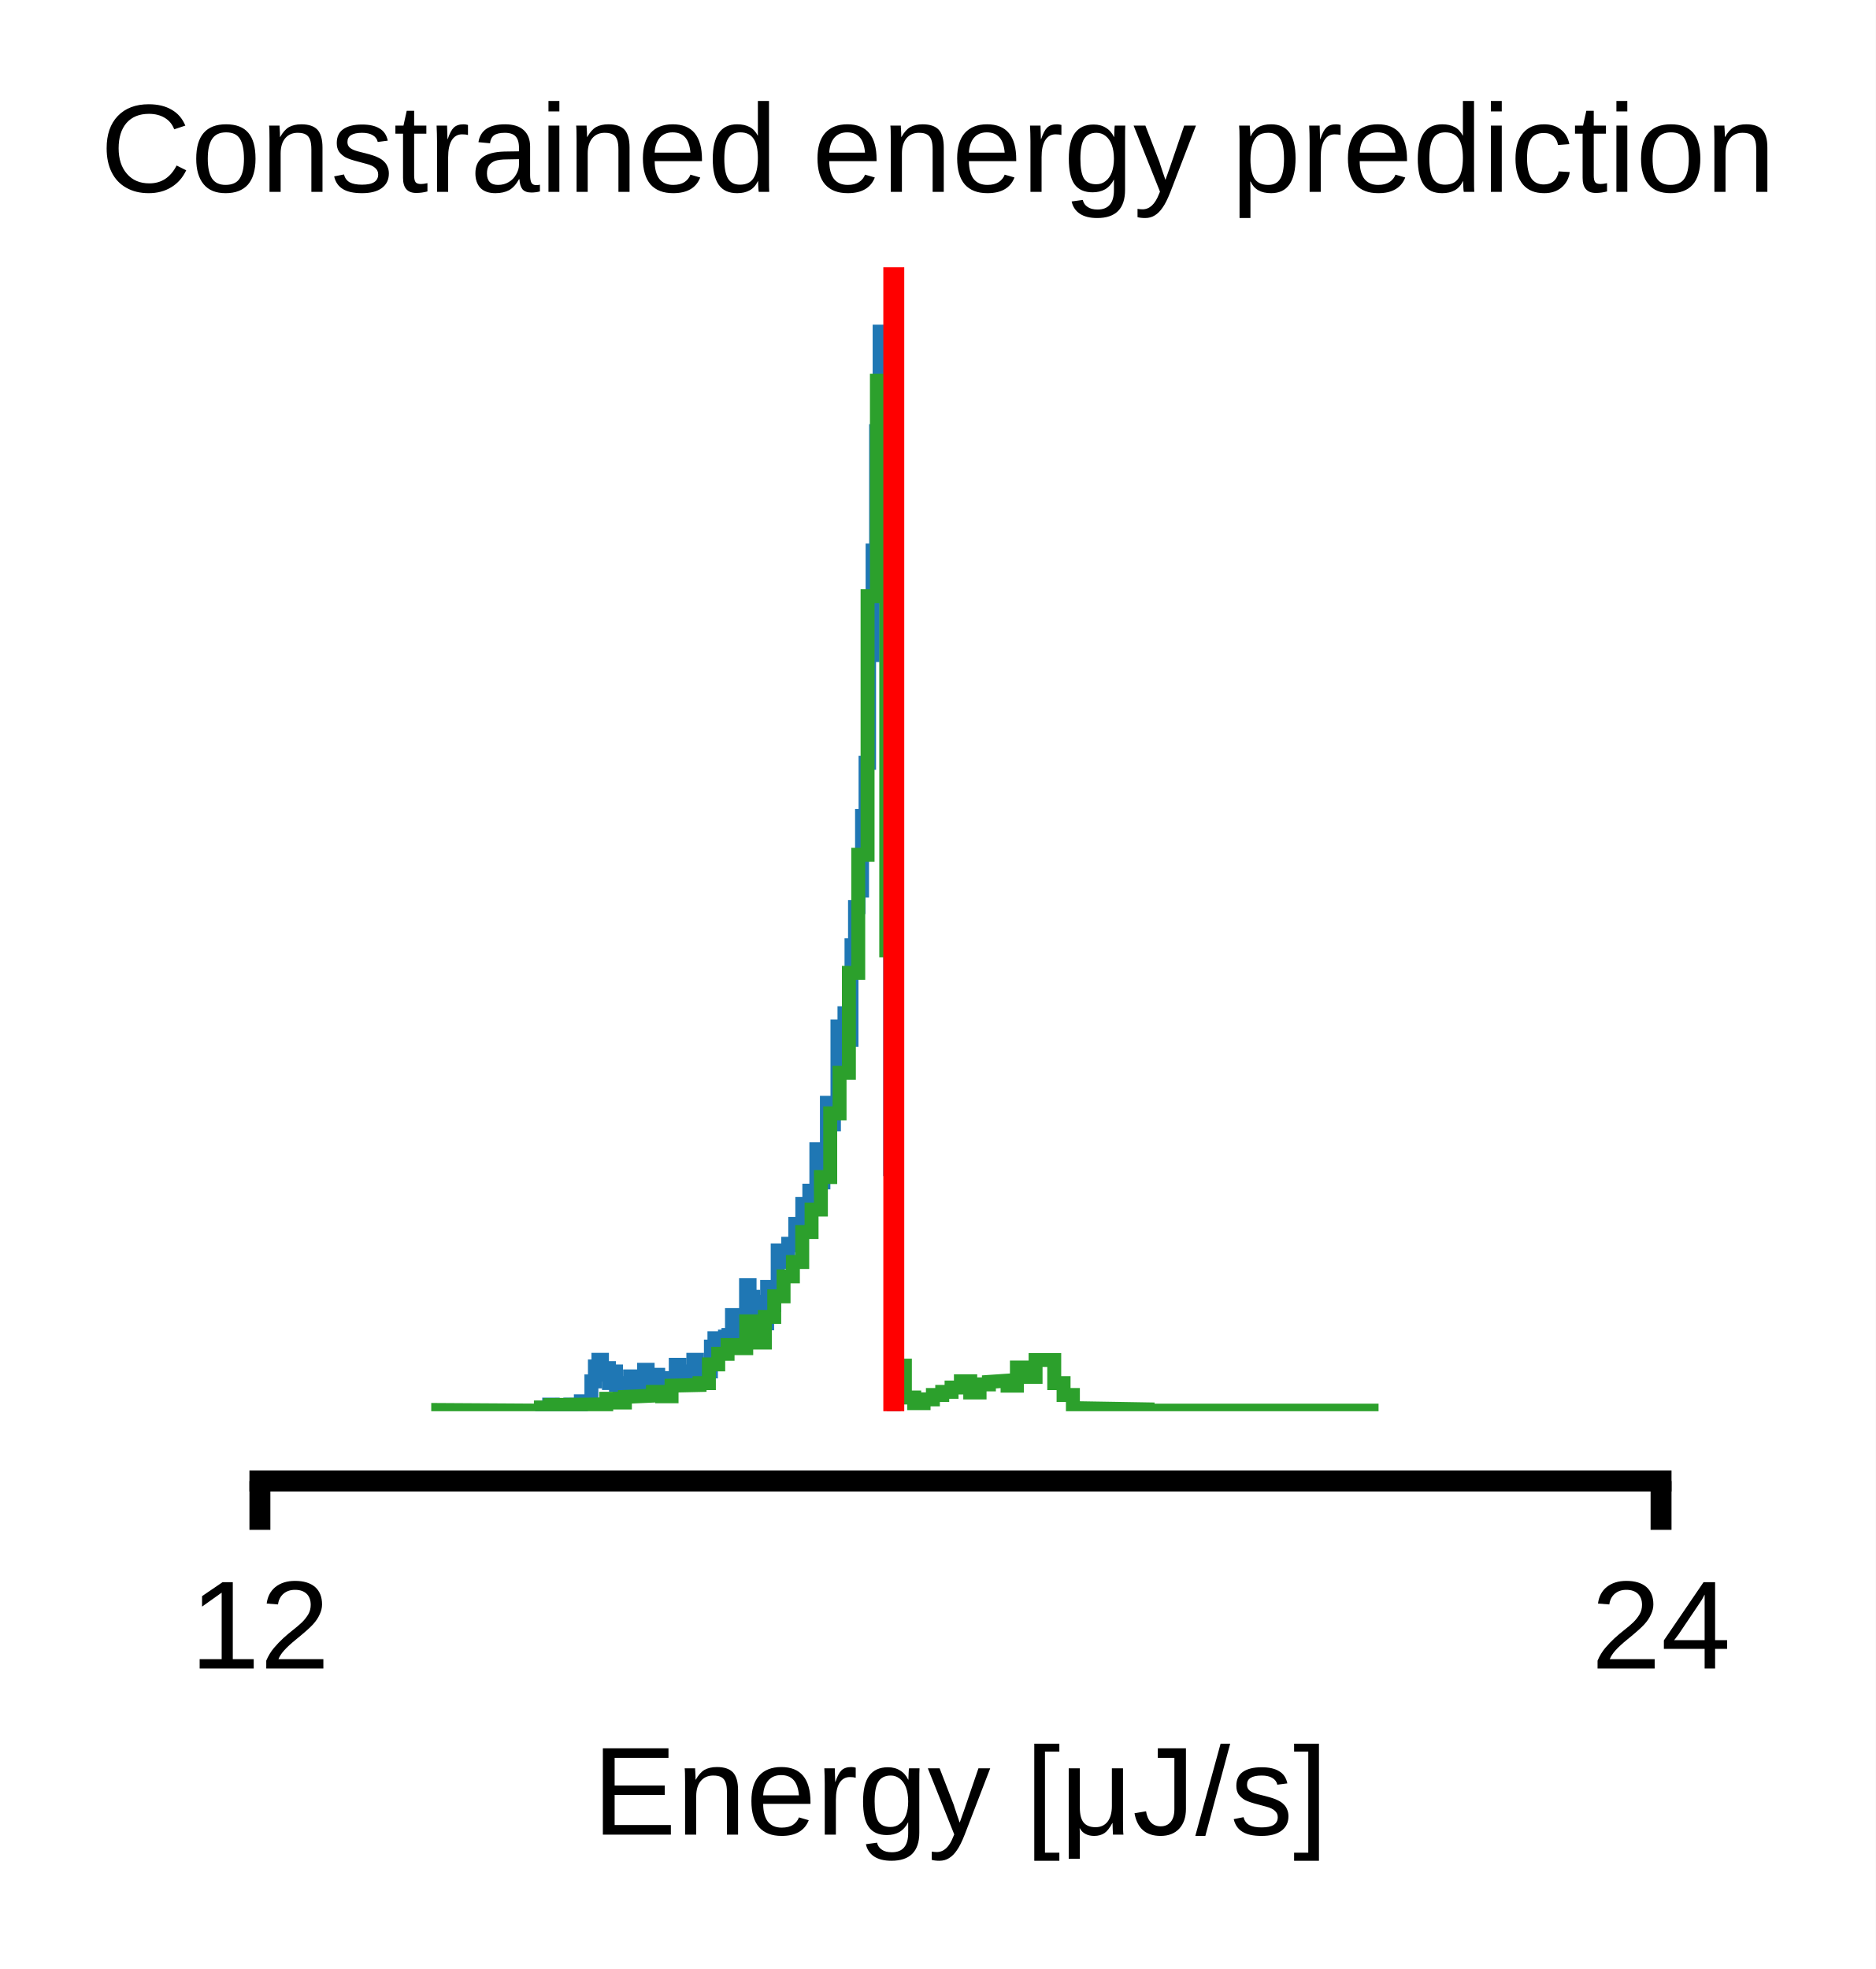
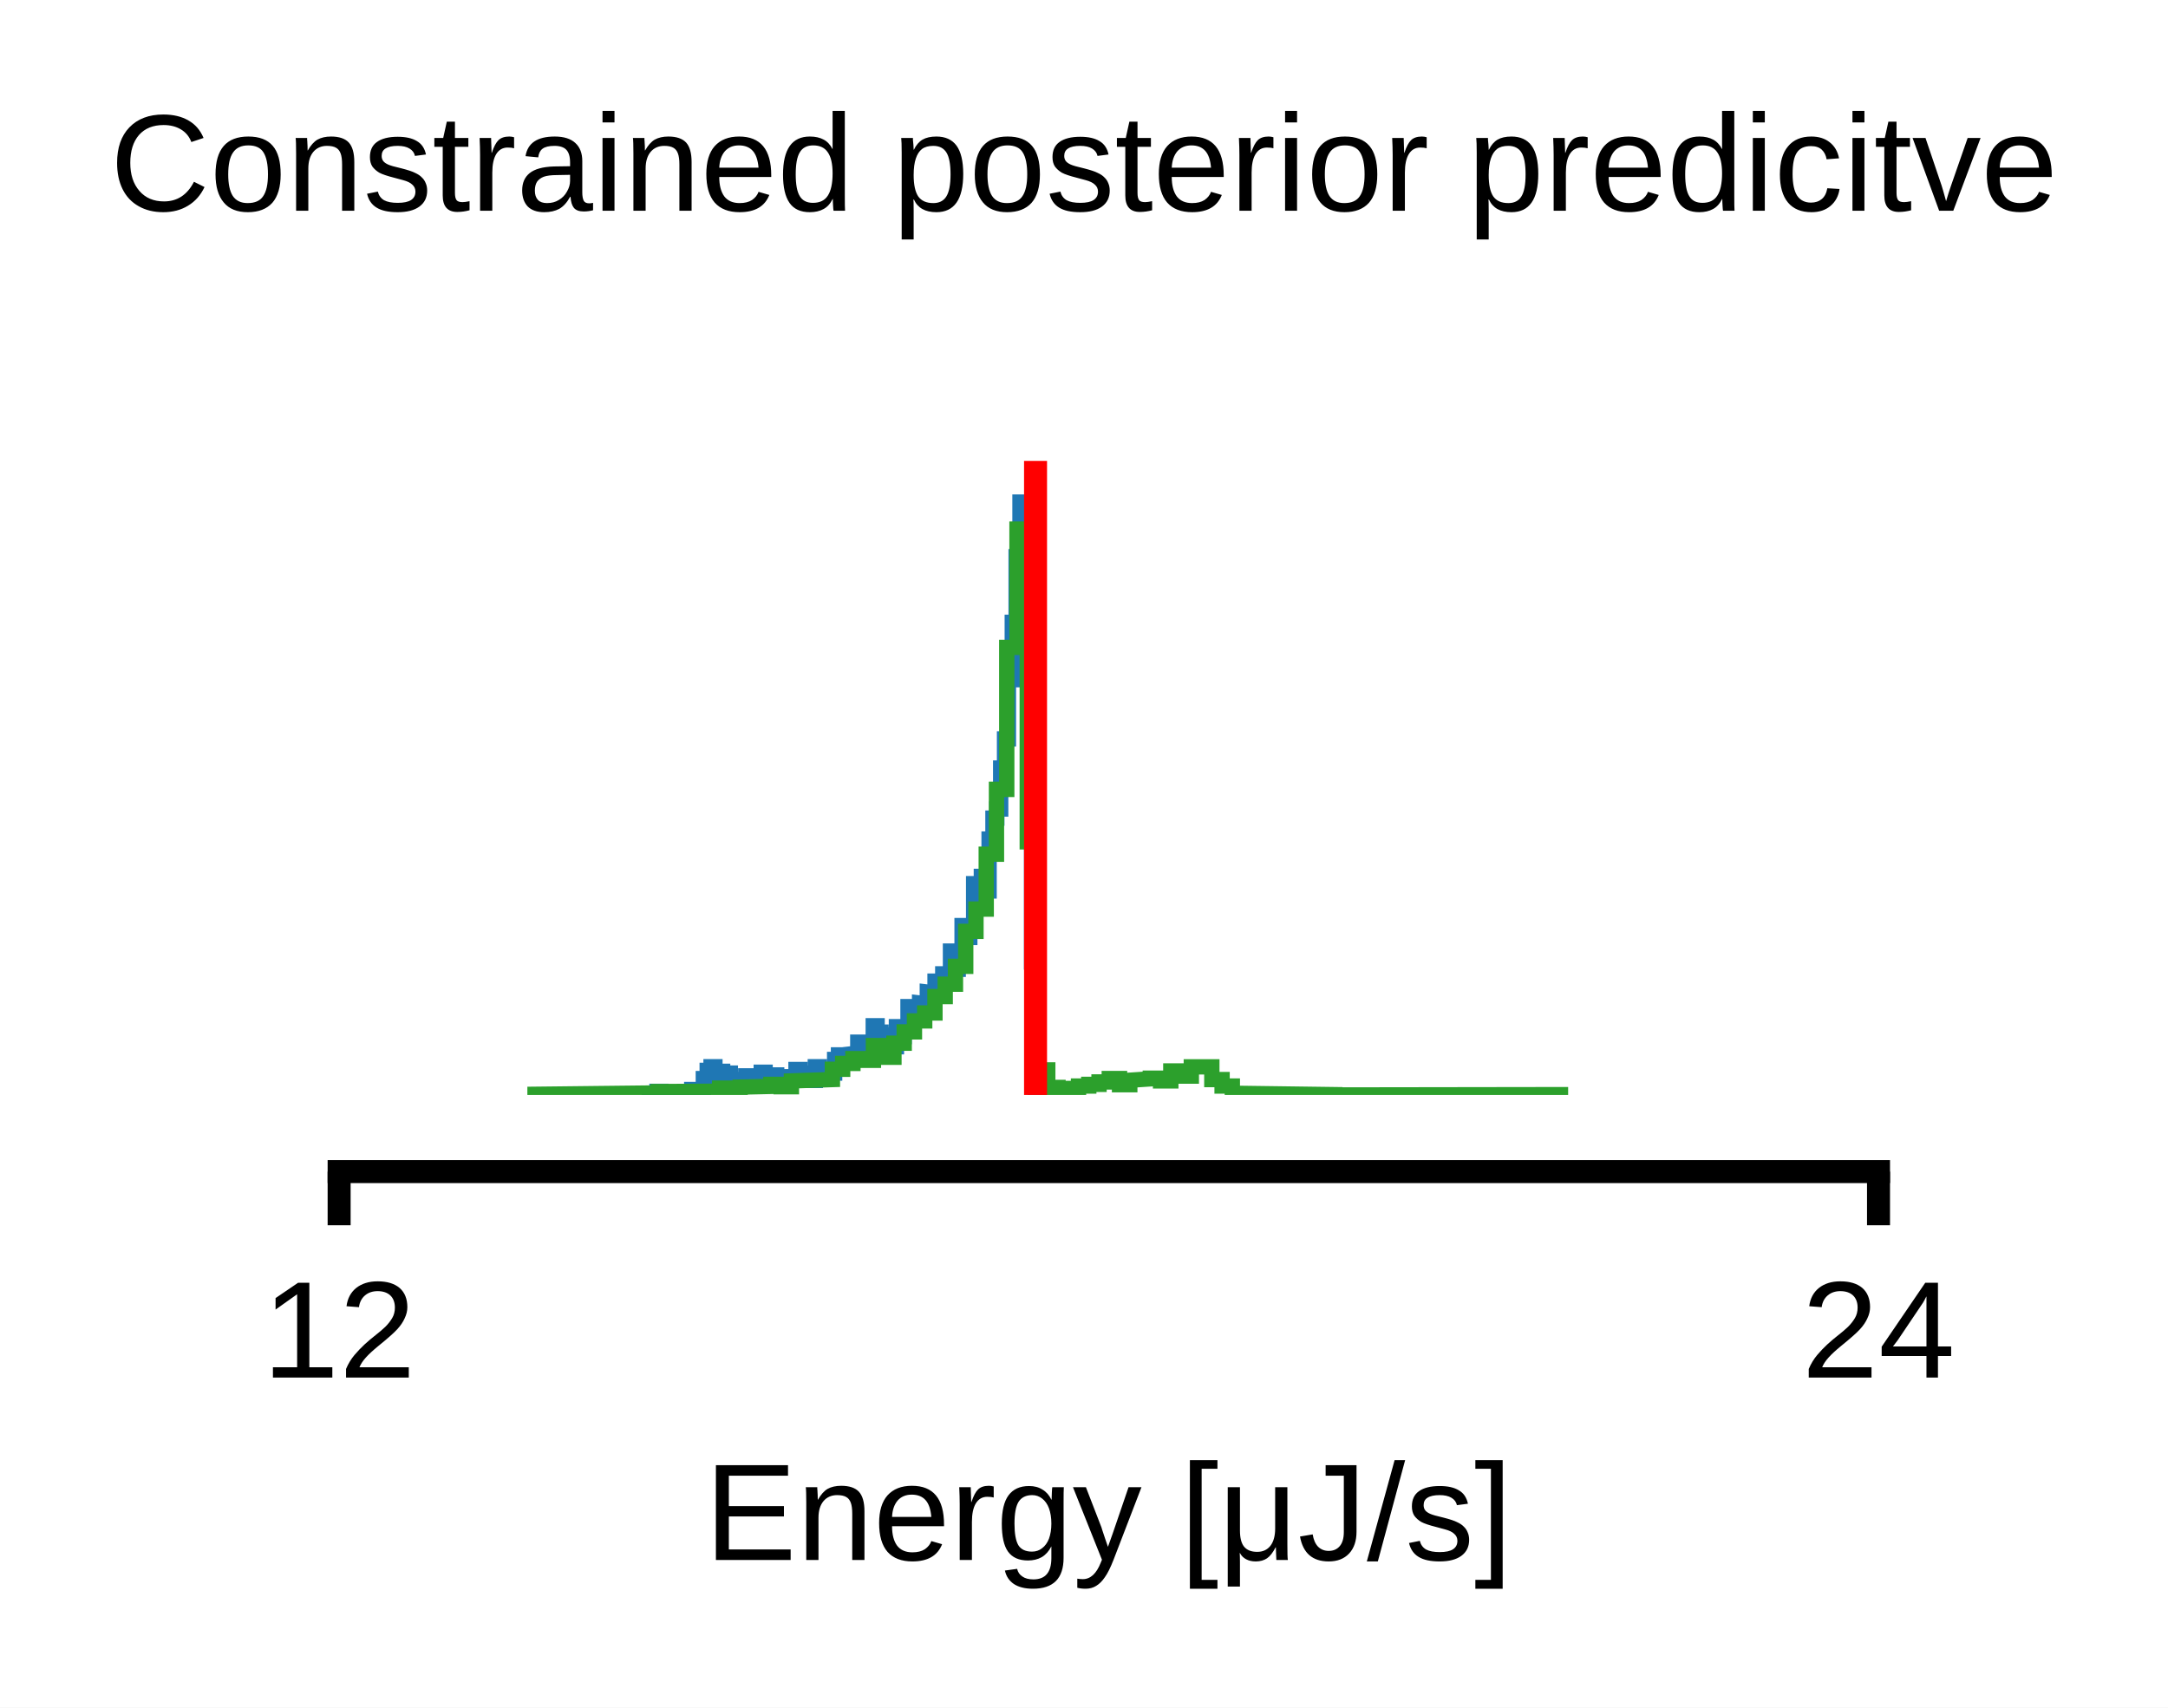
- <svg xmlns="http://www.w3.org/2000/svg" xmlns:xlink="http://www.w3.org/1999/xlink" width="134.463pt" height="141.141pt" viewBox="0 0 134.463 141.141" version="1.1">
+ <svg xmlns="http://www.w3.org/2000/svg" xmlns:xlink="http://www.w3.org/1999/xlink" width="141.455pt" height="111.441pt" viewBox="0 0 141.455 111.441" version="1.1">
  <defs>
    <style type="text/css">*{stroke-linejoin: round; stroke-linecap: butt}</style>
  </defs>
  <g id="figure_1">
    <g id="patch_1">
-       <path d="M 0 141.141  L 134.463 141.141  L 134.463 0  L 0 0  z " style="fill: #ffffff" />
+       <path d="M 0 111.441  L 141.455 111.441  L 141.455 -0  L 0 -0  z " style="fill: #ffffff" />
    </g>
    <g id="axes_1">
      <g id="patch_2">
-         <path d="M 18.631 101.16  L 119.071 101.16  L 119.071 15.84  L 18.631 15.84  z " style="fill: #ffffff" />
+         <path d="M 22.127 71.46  L 122.567 71.46  L 122.567 28.8  L 22.127 28.8  z " style="fill: #ffffff" />
      </g>
      <g id="matplotlib.axis_1">
        <g id="xtick_1">
          <g id="line2d_1">
            <defs>
-               <path id="m2651d8b0ec" d="M 0 0  L 0 3.5  " style="stroke: #000000; stroke-width: 1.5" />
+               <path id="m86ace3927a" d="M 0 0  L 0 3.5  " style="stroke: #000000; stroke-width: 1.5" />
            </defs>
            <g>
-               <use xlink:href="#m2651d8b0ec" x="18.631" y="106.16" style="stroke: #000000; stroke-width: 1.5" />
+               <use xlink:href="#m86ace3927a" x="22.127" y="76.46" style="stroke: #000000; stroke-width: 1.5" />
            </g>
          </g>
          <g id="text_1">
-             <text style="font: 9px 'Arial', sans-serif; text-anchor: middle" x="18.631" y="119.602" transform="rotate(-0 18.63141 119.602)">12</text>
+             <text style="font: 9px 'Arial', sans-serif; text-anchor: middle" x="22.127" y="89.902" transform="rotate(-0 22.12734 89.90203)">12</text>
          </g>
        </g>
        <g id="xtick_2">
          <g id="line2d_2">
            <g>
-               <use xlink:href="#m2651d8b0ec" x="119.071" y="106.16" style="stroke: #000000; stroke-width: 1.5" />
+               <use xlink:href="#m86ace3927a" x="122.567" y="76.46" style="stroke: #000000; stroke-width: 1.5" />
            </g>
          </g>
          <g id="text_2">
-             <text style="font: 9px 'Arial', sans-serif; text-anchor: middle" x="119.071" y="119.602" transform="rotate(-0 119.0714 119.602)">24</text>
+             <text style="font: 9px 'Arial', sans-serif; text-anchor: middle" x="122.567" y="89.902" transform="rotate(-0 122.5673 89.90203)">24</text>
          </g>
        </g>
        <g id="text_3">
-           <g transform="translate(42.48141 131.9608)">
+           <g transform="translate(45.97734 102.2608)">
            <text>
              <tspan style="font: 9px 'Arial'" x="0 6.003 11.008 16.014 19.011 24.016 28.516 31.017 33.517 38.703 43.203 45.703 50.203" y="-0.453">Energy [μJ/s]</tspan>
            </text>
          </g>
        </g>
      </g>
      <g id="matplotlib.axis_2">
        <g id="ytick_1" />
        <g id="ytick_2" />
-         <g id="ytick_3" />
      </g>
      <g id="patch_3">
-         <path d="M 38.866 101.16  L 38.866 100.922  L 39.37 100.922  L 39.37 100.684  L 39.622 100.684  L 39.622 100.922  L 39.874 100.922  L 39.874 101.16  L 40.126 101.16  L 40.126 100.803  L 40.378 100.803  L 40.378 101.041  L 40.63 101.041  L 40.63 100.803  L 40.882 100.803  L 40.882 100.684  L 41.386 100.685  L 41.386 101.041  L 41.638 101.041  L 41.638 100.447  L 41.89 100.447  L 41.89 100.566  L 42.142 100.566  L 42.142 100.447  L 42.394 100.447  L 42.394 99.02  L 42.646 99.02  L 42.646 97.95  L 42.898 97.95  L 42.898 97.475  L 43.15 97.475  L 43.15 98.545  L 43.402 98.545  L 43.402 98.069  L 43.654 98.069  L 43.654 99.139  L 43.906 99.139  L 43.906 98.307  L 44.157 98.307  L 44.157 99.258  L 44.409 99.258  L 44.409 99.971  L 44.913 99.971  L 44.913 99.139  L 45.165 99.139  L 45.165 98.664  L 45.417 98.664  L 45.417 98.901  L 45.669 98.901  L 45.669 99.733  L 45.921 99.733  L 45.921 98.664  L 46.173 98.664  L 46.173 98.188  L 46.425 98.188  L 46.425 99.496  L 46.677 99.496  L 46.677 98.901  L 46.929 98.901  L 46.929 98.545  L 47.181 98.545  L 47.181 99.733  L 47.433 99.733  L 47.433 99.258  L 47.937 99.258  L 47.937 98.782  L 48.189 98.782  L 48.189 99.139  L 48.441 99.139  L 48.441 97.831  L 48.693 97.831  L 48.693 98.782  L 48.945 98.782  L 48.945 98.307  L 49.197 98.307  L 49.197 98.545  L 49.449 98.545  L 49.449 99.258  L 49.701 99.258  L 49.701 97.475  L 49.953 97.475  L 49.953 98.069  L 50.457 98.069  L 50.457 99.02  L 50.709 99.02  L 50.709 98.307  L 50.961 98.307  L 50.961 96.524  L 51.213 96.524  L 51.213 95.929  L 51.717 95.929  L 51.717 96.286  L 51.969 96.286  L 51.969 95.811  L 52.22 95.811  L 52.22 95.692  L 52.472 95.692  L 52.472 94.265  L 52.724 94.265  L 52.724 96.524  L 52.976 96.524  L 52.976 96.049  L 53.228 96.049  L 53.228 94.978  L 53.48 94.978  L 53.48 92.125  L 53.732 92.125  L 53.732 92.958  L 53.984 92.958  L 53.984 94.146  L 54.236 94.146  L 54.236 93.314  L 54.488 93.314  L 54.488 93.79  L 54.74 93.79  L 54.74 94.86  L 54.992 94.86  L 54.992 92.244  L 55.244 92.244  L 55.244 93.552  L 55.496 93.552  L 55.496 92.72  L 55.748 92.72  L 55.748 89.629  L 56 89.629  L 56 89.986  L 56.252 89.986  L 56.252 90.461  L 56.504 90.461  L 56.504 89.154  L 56.756 89.154  L 56.756 89.272  L 57.008 89.272  L 57.008 87.727  L 57.26 87.727  L 57.26 87.846  L 57.512 87.846  L 57.512 86.301  L 57.764 86.301  L 57.764 87.37  L 58.016 87.37  L 58.016 85.35  L 58.52 85.35  L 58.52 82.378  L 58.772 82.378  L 58.772 84.755  L 59.024 84.755  L 59.024 82.734  L 59.276 82.734  L 59.276 79.051  L 59.528 79.051  L 59.528 80.595  L 59.78 80.595  L 59.78 79.644  L 60.032 79.644  L 60.032 73.581  L 60.284 73.581  L 60.284 73.819  L 60.535 73.819  L 60.535 72.63  L 60.787 72.63  L 60.787 74.532  L 61.039 74.532  L 61.039 67.756  L 61.291 67.756  L 61.291 65.022  L 61.543 65.022  L 61.543 63.833  L 61.795 63.833  L 61.795 58.484  L 62.047 58.484  L 62.047 54.68  L 62.299 54.68  L 62.299 46.956  L 62.551 46.956  L 62.551 39.464  L 62.803 39.464  L 62.803 30.905  L 63.055 30.905  L 63.055 23.772  L 63.307 23.772  L 63.307 27.814  L 63.559 27.814  L 63.559 46.002  L 63.811 46.002  L 63.811 83.804  L 64.063 83.804  L 64.063 101.16  L 64.063 101.16  " clip-path="url(#pb5d54208f0)" style="fill: none; stroke: #1f77b4; stroke-linejoin: miter" />
+         <path d="M 42.362 71.46  L 42.362 71.341  L 42.866 71.341  L 42.866 71.222  L 43.118 71.222  L 43.118 71.341  L 43.37 71.341  L 43.37 71.46  L 43.622 71.46  L 43.622 71.282  L 43.874 71.282  L 43.874 71.401  L 44.126 71.401  L 44.126 71.282  L 44.882 71.222  L 44.882 71.401  L 45.134 71.401  L 45.134 71.103  L 45.89 71.103  L 45.89 70.39  L 46.142 70.39  L 46.142 69.855  L 46.394 69.855  L 46.394 69.617  L 46.646 69.617  L 46.646 70.152  L 46.898 70.152  L 46.898 69.915  L 47.149 69.915  L 47.149 70.45  L 47.401 70.45  L 47.401 70.033  L 47.653 70.033  L 47.653 70.509  L 47.905 70.509  L 47.905 70.866  L 48.409 70.866  L 48.409 70.45  L 48.661 70.45  L 48.661 70.212  L 48.913 70.212  L 48.913 70.331  L 49.165 70.331  L 49.165 70.747  L 49.417 70.747  L 49.417 70.212  L 49.669 70.212  L 49.669 69.974  L 49.921 69.974  L 49.921 70.628  L 50.173 70.628  L 50.173 70.331  L 50.425 70.331  L 50.425 70.152  L 50.677 70.152  L 50.677 70.747  L 50.929 70.747  L 50.929 70.509  L 51.433 70.509  L 51.433 70.271  L 51.685 70.271  L 51.685 70.45  L 51.937 70.45  L 51.937 69.796  L 52.189 69.796  L 52.189 70.271  L 52.441 70.271  L 52.441 70.034  L 52.693 70.034  L 52.693 70.152  L 52.945 70.152  L 52.945 70.509  L 53.197 70.509  L 53.197 69.617  L 53.449 69.617  L 53.449 69.915  L 53.953 69.915  L 53.953 70.39  L 54.205 70.39  L 54.205 70.033  L 54.457 70.033  L 54.457 69.142  L 54.709 69.142  L 54.709 68.845  L 55.212 68.845  L 55.212 69.023  L 55.464 69.023  L 55.464 68.785  L 55.968 68.726  L 55.968 68.013  L 56.22 68.013  L 56.22 69.142  L 56.472 69.142  L 56.472 68.904  L 56.724 68.904  L 56.724 68.369  L 56.976 68.369  L 56.976 66.943  L 57.228 66.943  L 57.228 67.359  L 57.48 67.359  L 57.48 67.953  L 57.732 67.953  L 57.732 67.537  L 57.984 67.537  L 57.984 67.775  L 58.236 67.775  L 58.236 68.31  L 58.488 68.31  L 58.488 67.002  L 58.74 67.002  L 58.74 67.656  L 58.992 67.656  L 58.992 67.24  L 59.244 67.24  L 59.244 65.695  L 59.496 65.695  L 59.496 65.873  L 59.748 65.873  L 59.748 66.111  L 60 66.111  L 60 65.457  L 60.504 65.516  L 60.504 64.744  L 61.008 64.803  L 61.008 64.03  L 61.26 64.03  L 61.26 64.565  L 61.512 64.565  L 61.512 63.555  L 62.016 63.555  L 62.016 62.069  L 62.268 62.069  L 62.268 63.258  L 62.52 63.258  L 62.52 62.247  L 62.772 62.247  L 62.772 60.405  L 63.024 60.405  L 63.024 61.177  L 63.276 61.177  L 63.276 60.702  L 63.527 60.702  L 63.527 57.67  L 63.779 57.67  L 63.779 57.789  L 64.031 57.789  L 64.031 57.195  L 64.283 57.195  L 64.283 58.146  L 64.535 58.146  L 64.535 54.758  L 64.787 54.758  L 64.787 53.391  L 65.039 53.391  L 65.039 52.797  L 65.291 52.797  L 65.291 50.122  L 65.543 50.122  L 65.543 48.22  L 65.795 48.22  L 65.795 44.358  L 66.047 44.358  L 66.047 40.612  L 66.299 40.612  L 66.299 36.332  L 66.551 36.332  L 66.551 32.766  L 66.803 32.766  L 66.803 34.787  L 67.055 34.787  L 67.055 43.881  L 67.307 43.881  L 67.307 62.782  L 67.559 62.782  L 67.559 71.46  L 67.559 71.46  " clip-path="url(#p0cbf094d2f)" style="fill: none; stroke: #1f77b4; stroke-linejoin: miter" />
      </g>
      <g id="patch_4">
-         <path d="M 31.413 101.16  L 31.413 101.07  L 38.773 101.115  L 38.773 100.891  L 39.442 100.891  L 39.442 100.712  L 43.457 100.668  L 43.457 100.265  L 44.126 100.265  L 44.126 100.533  L 44.795 100.533  L 44.795 100.13  L 46.802 100.041  L 46.802 99.772  L 47.471 99.772  L 47.471 100.086  L 48.14 100.086  L 48.14 99.325  L 50.147 99.28  L 50.147 99.145  L 50.816 99.145  L 50.816 97.802  L 51.485 97.802  L 51.485 97.041  L 52.155 97.041  L 52.155 96.415  L 52.824 96.415  L 52.824 96.638  L 53.493 96.638  L 53.493 94.713  L 54.162 94.713  L 54.162 96.236  L 54.831 96.236  L 54.831 94.4  L 55.5 94.4  L 55.5 92.923  L 56.169 92.923  L 56.169 91.49  L 56.838 91.49  L 56.838 90.461  L 57.507 90.461  L 57.507 88.312  L 58.176 88.312  L 58.176 86.7  L 58.845 86.7  L 58.845 84.372  L 59.514 84.372  L 59.514 79.806  L 60.183 79.806  L 60.183 76.896  L 60.852 76.896  L 60.852 69.733  L 61.522 69.733  L 61.522 61.272  L 62.191 61.272  L 62.191 42.738  L 62.86 42.738  L 62.86 27.294  L 63.529 27.294  L 63.529 68.122  L 64.198 68.122  L 64.198 97.892  L 64.867 97.892  L 64.867 100.175  L 65.536 100.175  L 65.536 100.578  L 66.205 100.578  L 66.205 100.309  L 66.874 100.309  L 66.874 99.996  L 67.543 99.996  L 67.543 99.772  L 68.212 99.772  L 68.212 99.459  L 68.881 99.459  L 68.881 99.011  L 69.55 99.011  L 69.55 99.817  L 70.219 99.817  L 70.219 99.235  L 70.889 99.235  L 70.889 99.056  L 72.227 98.966  L 72.227 99.325  L 72.896 99.325  L 72.896 98.026  L 73.565 98.026  L 73.565 98.698  L 74.234 98.698  L 74.234 97.489  L 75.572 97.489  L 75.572 99.145  L 76.241 99.145  L 76.241 99.996  L 76.91 99.996  L 76.91 100.936  L 82.263 101.026  L 82.263 101.115  L 98.32 101.115  L 98.32 101.16  " clip-path="url(#pb5d54208f0)" style="fill: none; stroke: #2ca02c; stroke-linejoin: miter" />
+         <path d="M 34.909 71.46  L 34.909 71.415  L 42.938 71.326  L 42.938 71.236  L 46.953 71.214  L 46.953 71.012  L 47.622 71.012  L 47.622 71.147  L 48.291 71.147  L 48.291 70.945  L 50.298 70.9  L 50.298 70.766  L 50.967 70.766  L 50.967 70.923  L 51.636 70.923  L 51.636 70.542  L 54.312 70.453  L 54.312 69.781  L 54.981 69.781  L 54.981 69.401  L 55.65 69.401  L 55.65 69.087  L 56.32 69.087  L 56.32 69.199  L 56.989 69.199  L 56.989 68.237  L 57.658 68.237  L 57.658 68.998  L 58.327 68.998  L 58.327 68.08  L 58.996 68.08  L 58.996 67.341  L 59.665 67.341  L 59.665 66.625  L 60.334 66.625  L 60.334 66.11  L 61.003 66.11  L 61.003 65.036  L 61.672 65.036  L 61.672 64.23  L 62.341 64.23  L 62.341 63.066  L 63.01 63.066  L 63.01 60.783  L 63.679 60.783  L 63.679 59.328  L 64.348 59.328  L 64.348 55.747  L 65.017 55.747  L 65.017 51.516  L 65.687 51.516  L 65.687 42.249  L 66.356 42.249  L 66.356 34.527  L 67.025 34.527  L 67.025 54.941  L 67.694 54.941  L 67.694 69.826  L 68.363 69.826  L 68.363 70.968  L 69.032 70.968  L 69.032 71.169  L 69.701 71.169  L 69.701 71.035  L 70.37 71.035  L 70.37 70.878  L 71.039 70.878  L 71.039 70.766  L 71.708 70.766  L 71.708 70.609  L 72.377 70.609  L 72.377 70.386  L 73.046 70.386  L 73.046 70.788  L 73.715 70.788  L 73.715 70.497  L 75.054 70.408  L 75.054 70.363  L 75.723 70.363  L 75.723 70.542  L 76.392 70.542  L 76.392 69.893  L 77.061 69.893  L 77.061 70.229  L 77.73 70.229  L 77.73 69.625  L 79.068 69.625  L 79.068 70.453  L 79.737 70.453  L 79.737 70.878  L 80.406 70.878  L 80.406 71.348  L 87.097 71.438  L 87.097 71.46  L 101.816 71.438  L 101.816 71.46  " clip-path="url(#p0cbf094d2f)" style="fill: none; stroke: #2ca02c; stroke-linejoin: miter" />
      </g>
      <g id="line2d_3">
-         <path d="M 64.07 101.16  L 64.07 19.903  " clip-path="url(#pb5d54208f0)" style="fill: none; stroke: #ff0000; stroke-width: 1.5; stroke-linecap: square" />
+         <path d="M 67.566 71.46  L 67.566 30.831  " clip-path="url(#p0cbf094d2f)" style="fill: none; stroke: #ff0000; stroke-width: 1.5; stroke-linecap: square" />
      </g>
      <g id="patch_5">
-         <path d="M 18.631 106.16  L 119.071 106.16  " style="fill: none; stroke: #000000; stroke-width: 1.5; stroke-linejoin: miter; stroke-linecap: square" />
+         <path d="M 22.127 76.46  L 122.567 76.46  " style="fill: none; stroke: #000000; stroke-width: 1.5; stroke-linejoin: miter; stroke-linecap: square" />
      </g>
    </g>
    <g id="text_4">
-       <text style="font: 9px 'Arial', sans-serif; text-anchor: middle" x="67.231" y="13.752" transform="rotate(-0 67.23141 13.75172)">Constrained energy prediction</text>
+       <text style="font: 9px 'Arial', sans-serif; text-anchor: middle" x="70.727" y="13.752" transform="rotate(-0 70.72734 13.75172)">Constrained posterior predicitve</text>
    </g>
  </g>
  <defs>
-     <clipPath id="pb5d54208f0">
-       <rect x="18.631" y="15.84" width="100.44" height="85.32" />
+     <clipPath id="p0cbf094d2f">
+       <rect x="22.127" y="28.8" width="100.44" height="42.66" />
    </clipPath>
  </defs>
</svg>
